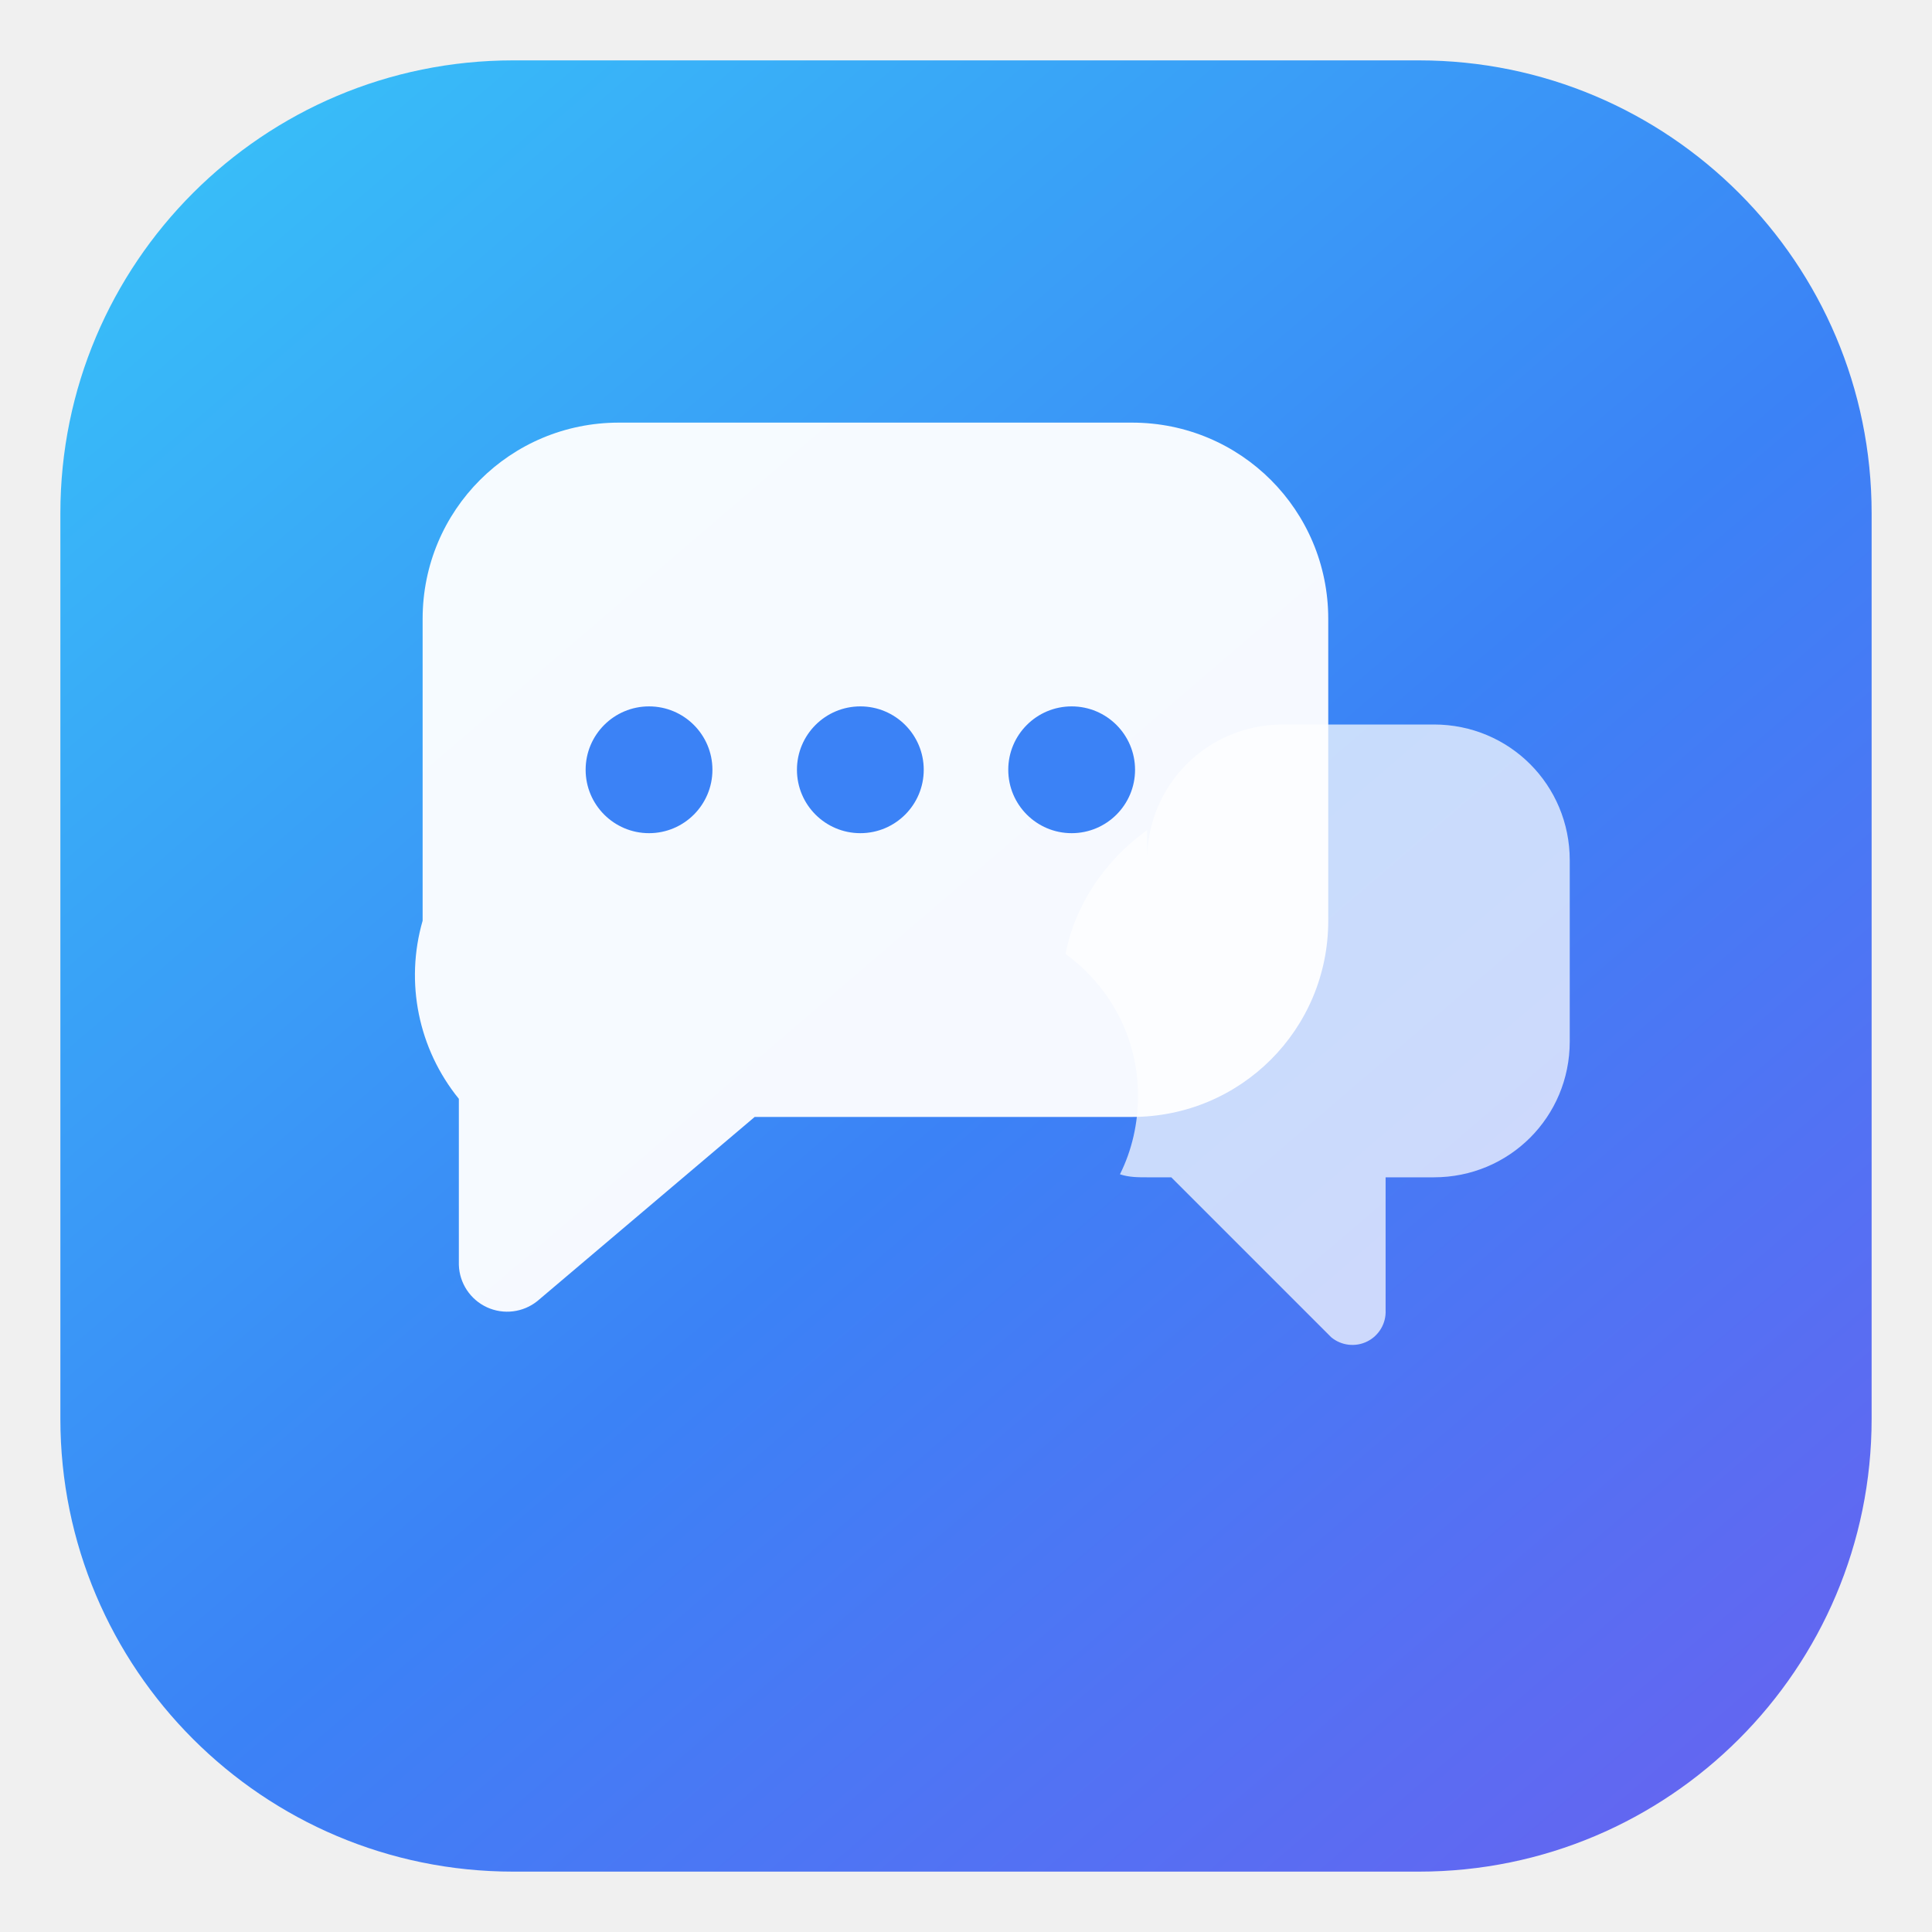
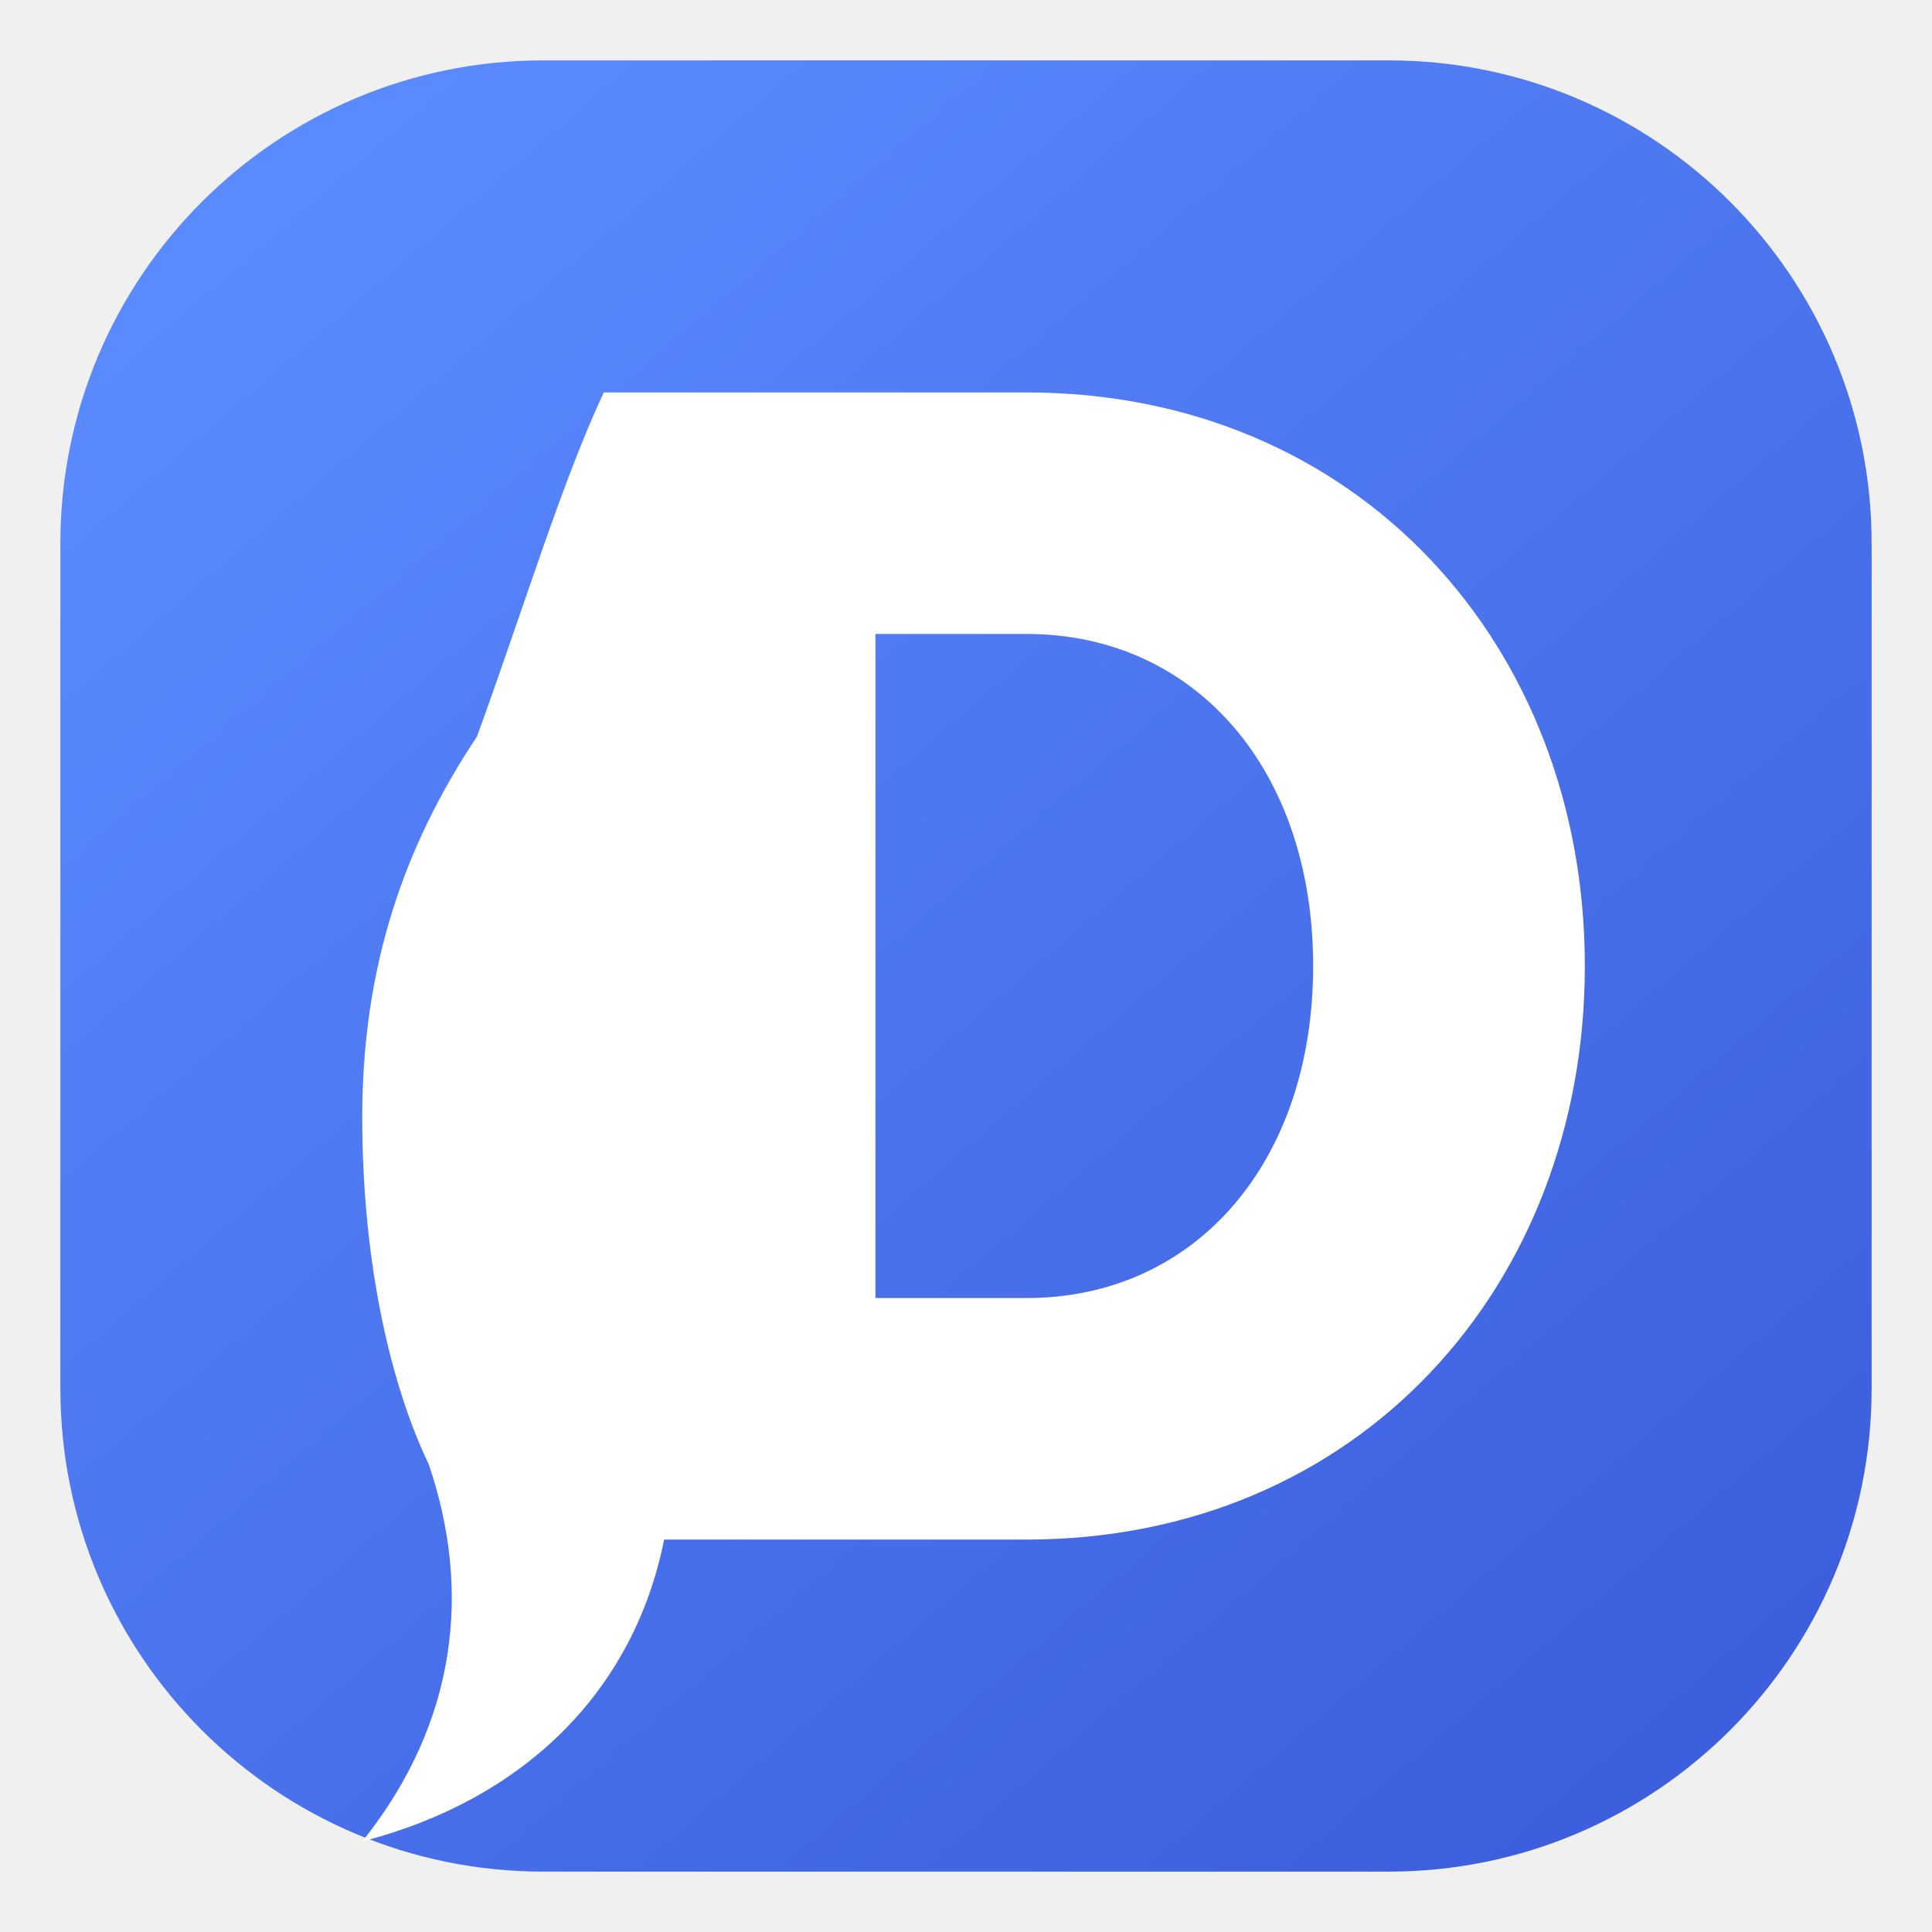
<svg xmlns="http://www.w3.org/2000/svg" viewBox="0 0 64 64" width="64" height="64" role="img" aria-label="dsh Chat">
  <defs>
-     <linearGradient id="dchat-g" x1="8" y1="4" x2="56" y2="60" gradientUnits="userSpaceOnUse">
-       <stop offset="0" stop-color="#38bdf8" />
-       <stop offset="0.55" stop-color="#3b82f6" />
-       <stop offset="1" stop-color="#6366f1" />
+     <linearGradient id="dshchat-logo" x1="8" y1="4" x2="58" y2="62" gradientUnits="userSpaceOnUse">
+       <stop offset="0" stop-color="#5B8CFF" />
+       <stop offset="1" stop-color="#3B5BDB" />
    </linearGradient>
  </defs>
-   <rect x="2" y="2" width="60" height="60" rx="15" fill="url(#dchat-g)" />
-   <path d="M14 20.5c0-3.6 2.9-6.5 6.5-6.5h17c3.6 0 6.5 2.9 6.5 6.5v10c0 3.6-2.9 6.5-6.5 6.5H25l-7.2 6.1a1.6 1.6 0 0 1-2.6-1.2V36.4A6.5 6.5 0 0 1 14 30.5v-10Z" fill="#ffffff" fill-opacity="0.95" />
-   <path d="M38 28.5c0-2.5 2-4.5 4.5-4.5h5c2.5 0 4.5 2 4.5 4.5v6c0 2.5-2 4.5-4.5 4.5h-1.6v4.4a1.1 1.1 0 0 1-1.8.9l-5.3-5.3h-.8c-.3 0-.6 0-.9-.1.4-.8.6-1.7.6-2.6 0-1.9-.9-3.6-2.4-4.7.3-1.6 1.3-3.1 2.7-4.1Z" fill="#ffffff" fill-opacity="0.72" />
-   <circle cx="21.5" cy="25.5" r="2.1" fill="#3b82f6" />
-   <circle cx="28.5" cy="25.5" r="2.1" fill="#3b82f6" />
-   <circle cx="35.5" cy="25.5" r="2.1" fill="#3b82f6" />
+   <rect x="2" y="2" width="60" height="60" rx="16" fill="url(#dshchat-logo)" />
+   <path d="M20 13h14c11 0 18.5 8.4 18.5 19S45 51 34 51H22c-1 5-4.6 8.6-10 10 3.2-4 3.6-8.4 2.2-12.5C13 46 12 42 12 37c0-5 1.4-9 3.8-12.6C17.4 20 18.6 16 20 13z" fill="#FFFFFF" />
+   <path d="M29 21h5c5.6 0 9.5 4.5 9.5 11s-3.9 11-9.5 11h-5z" fill="url(#dshchat-logo)" />
</svg>
